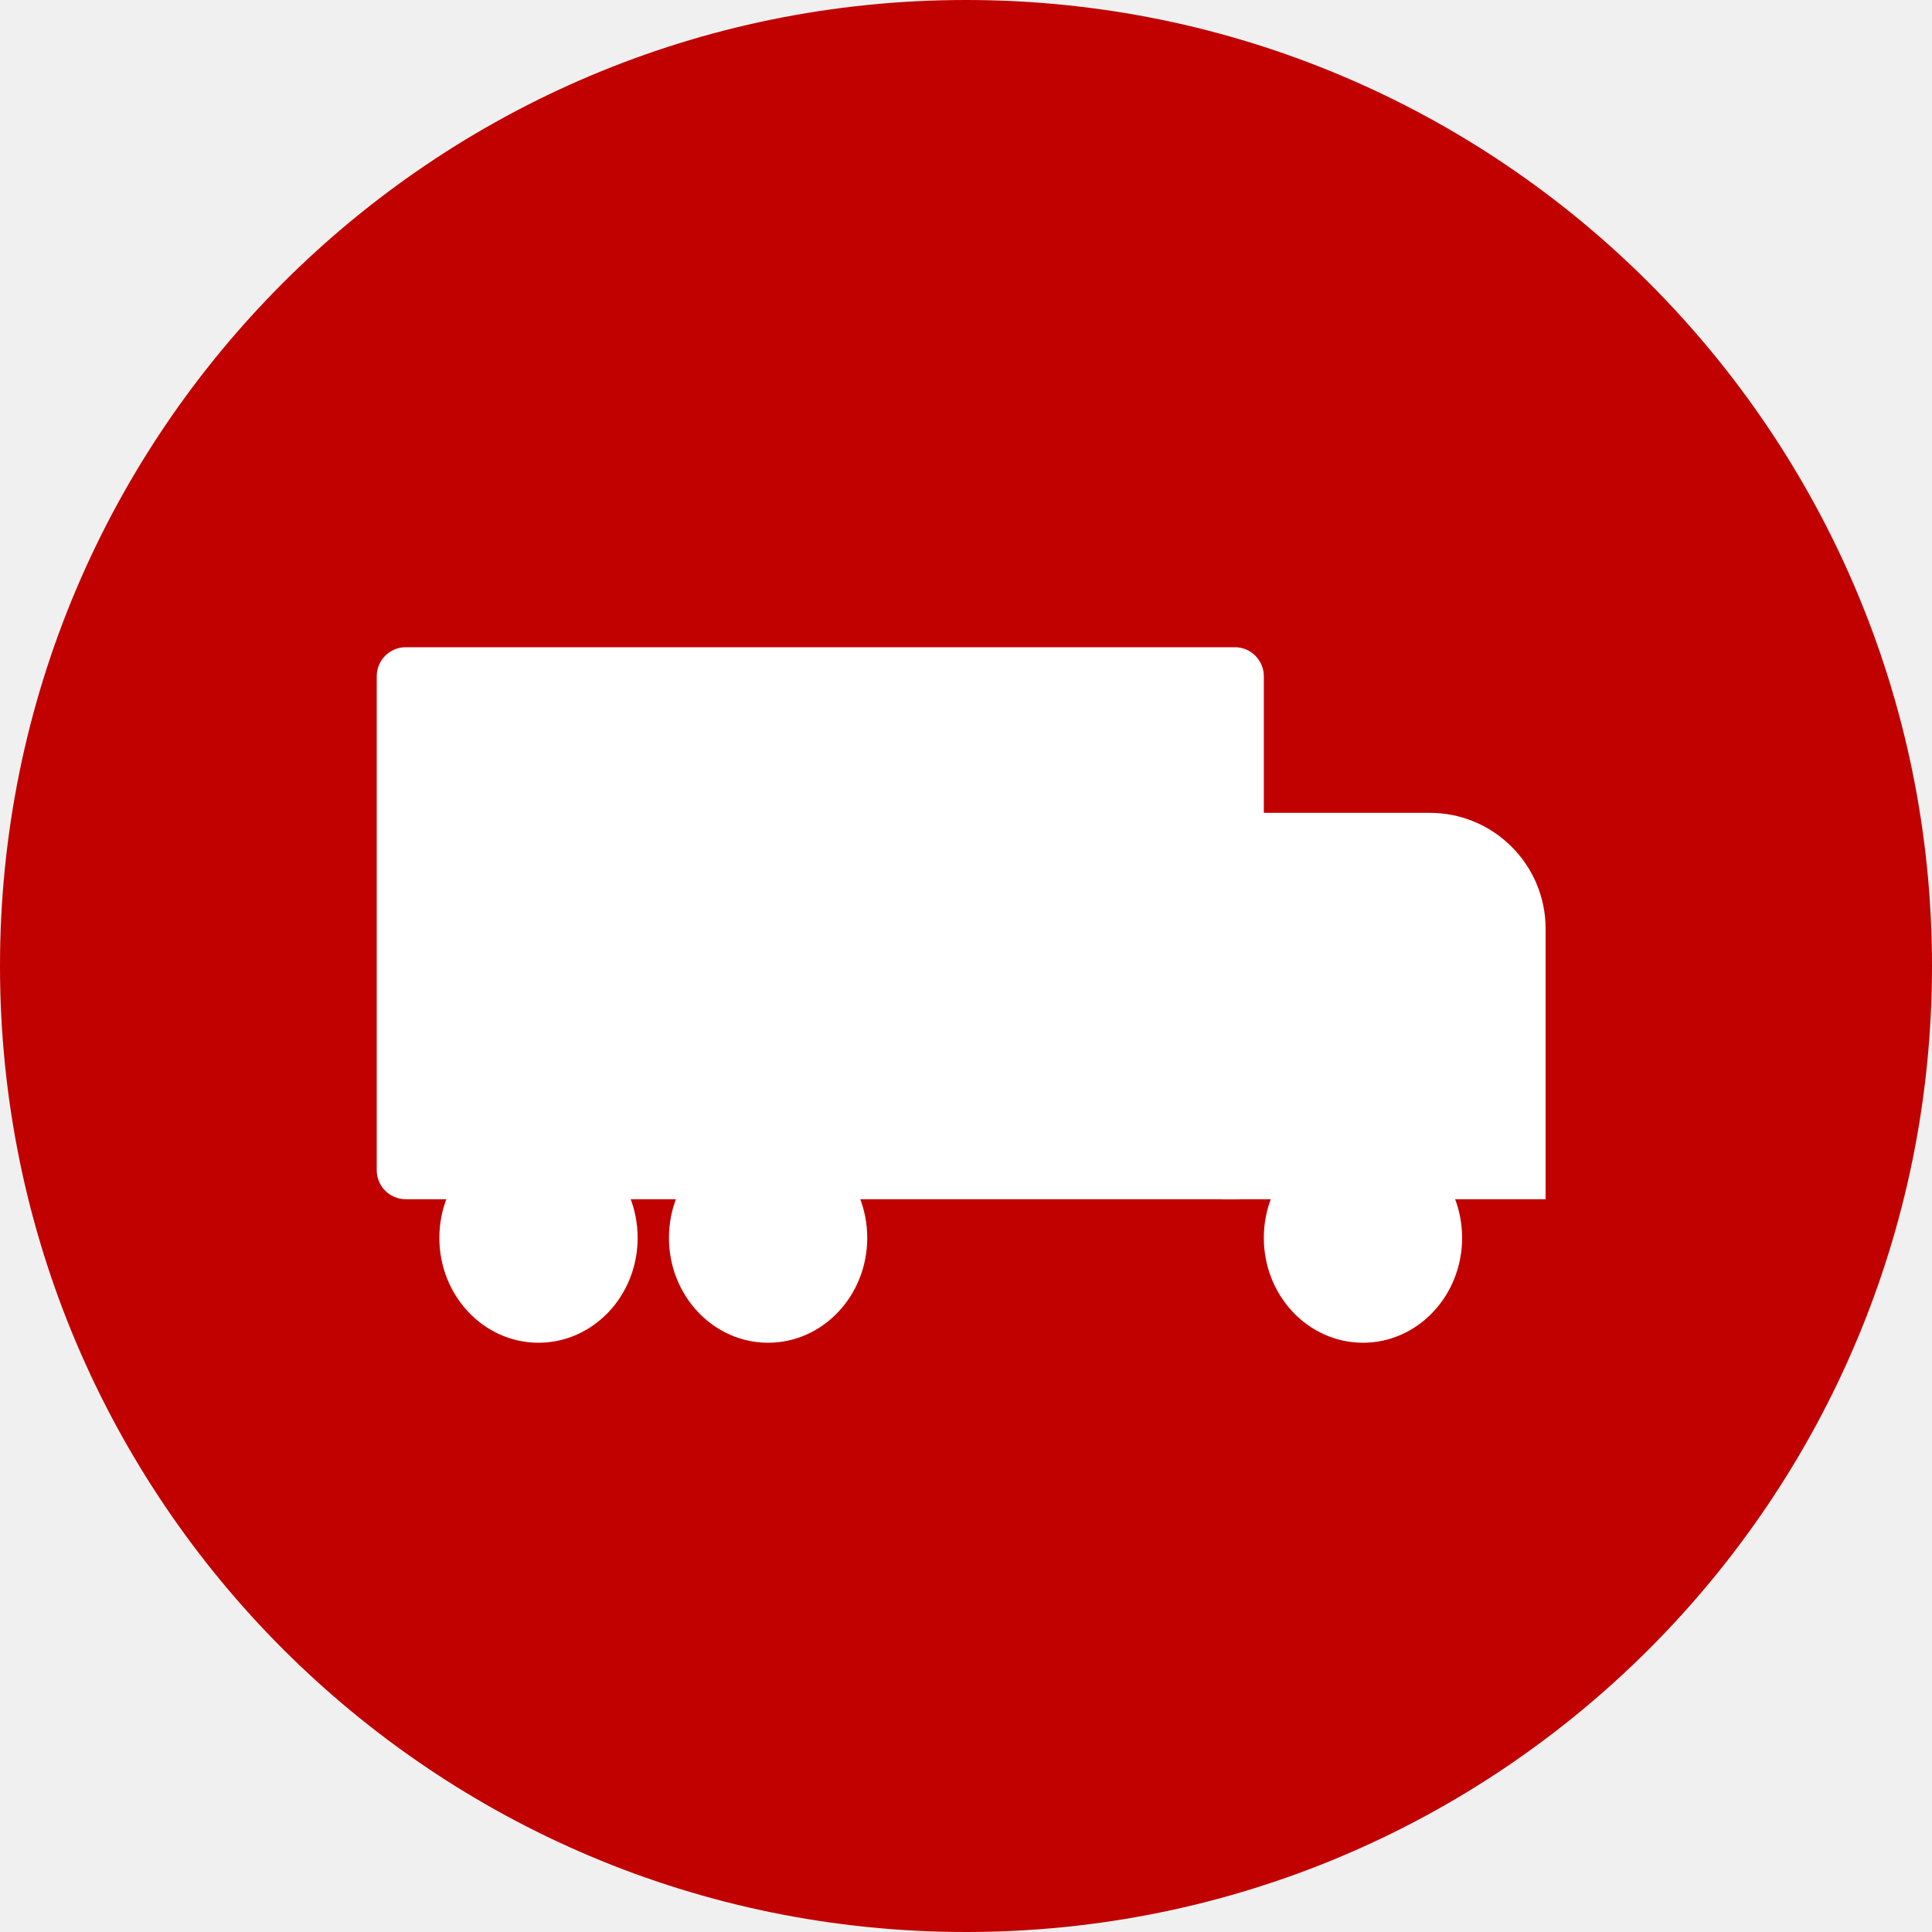
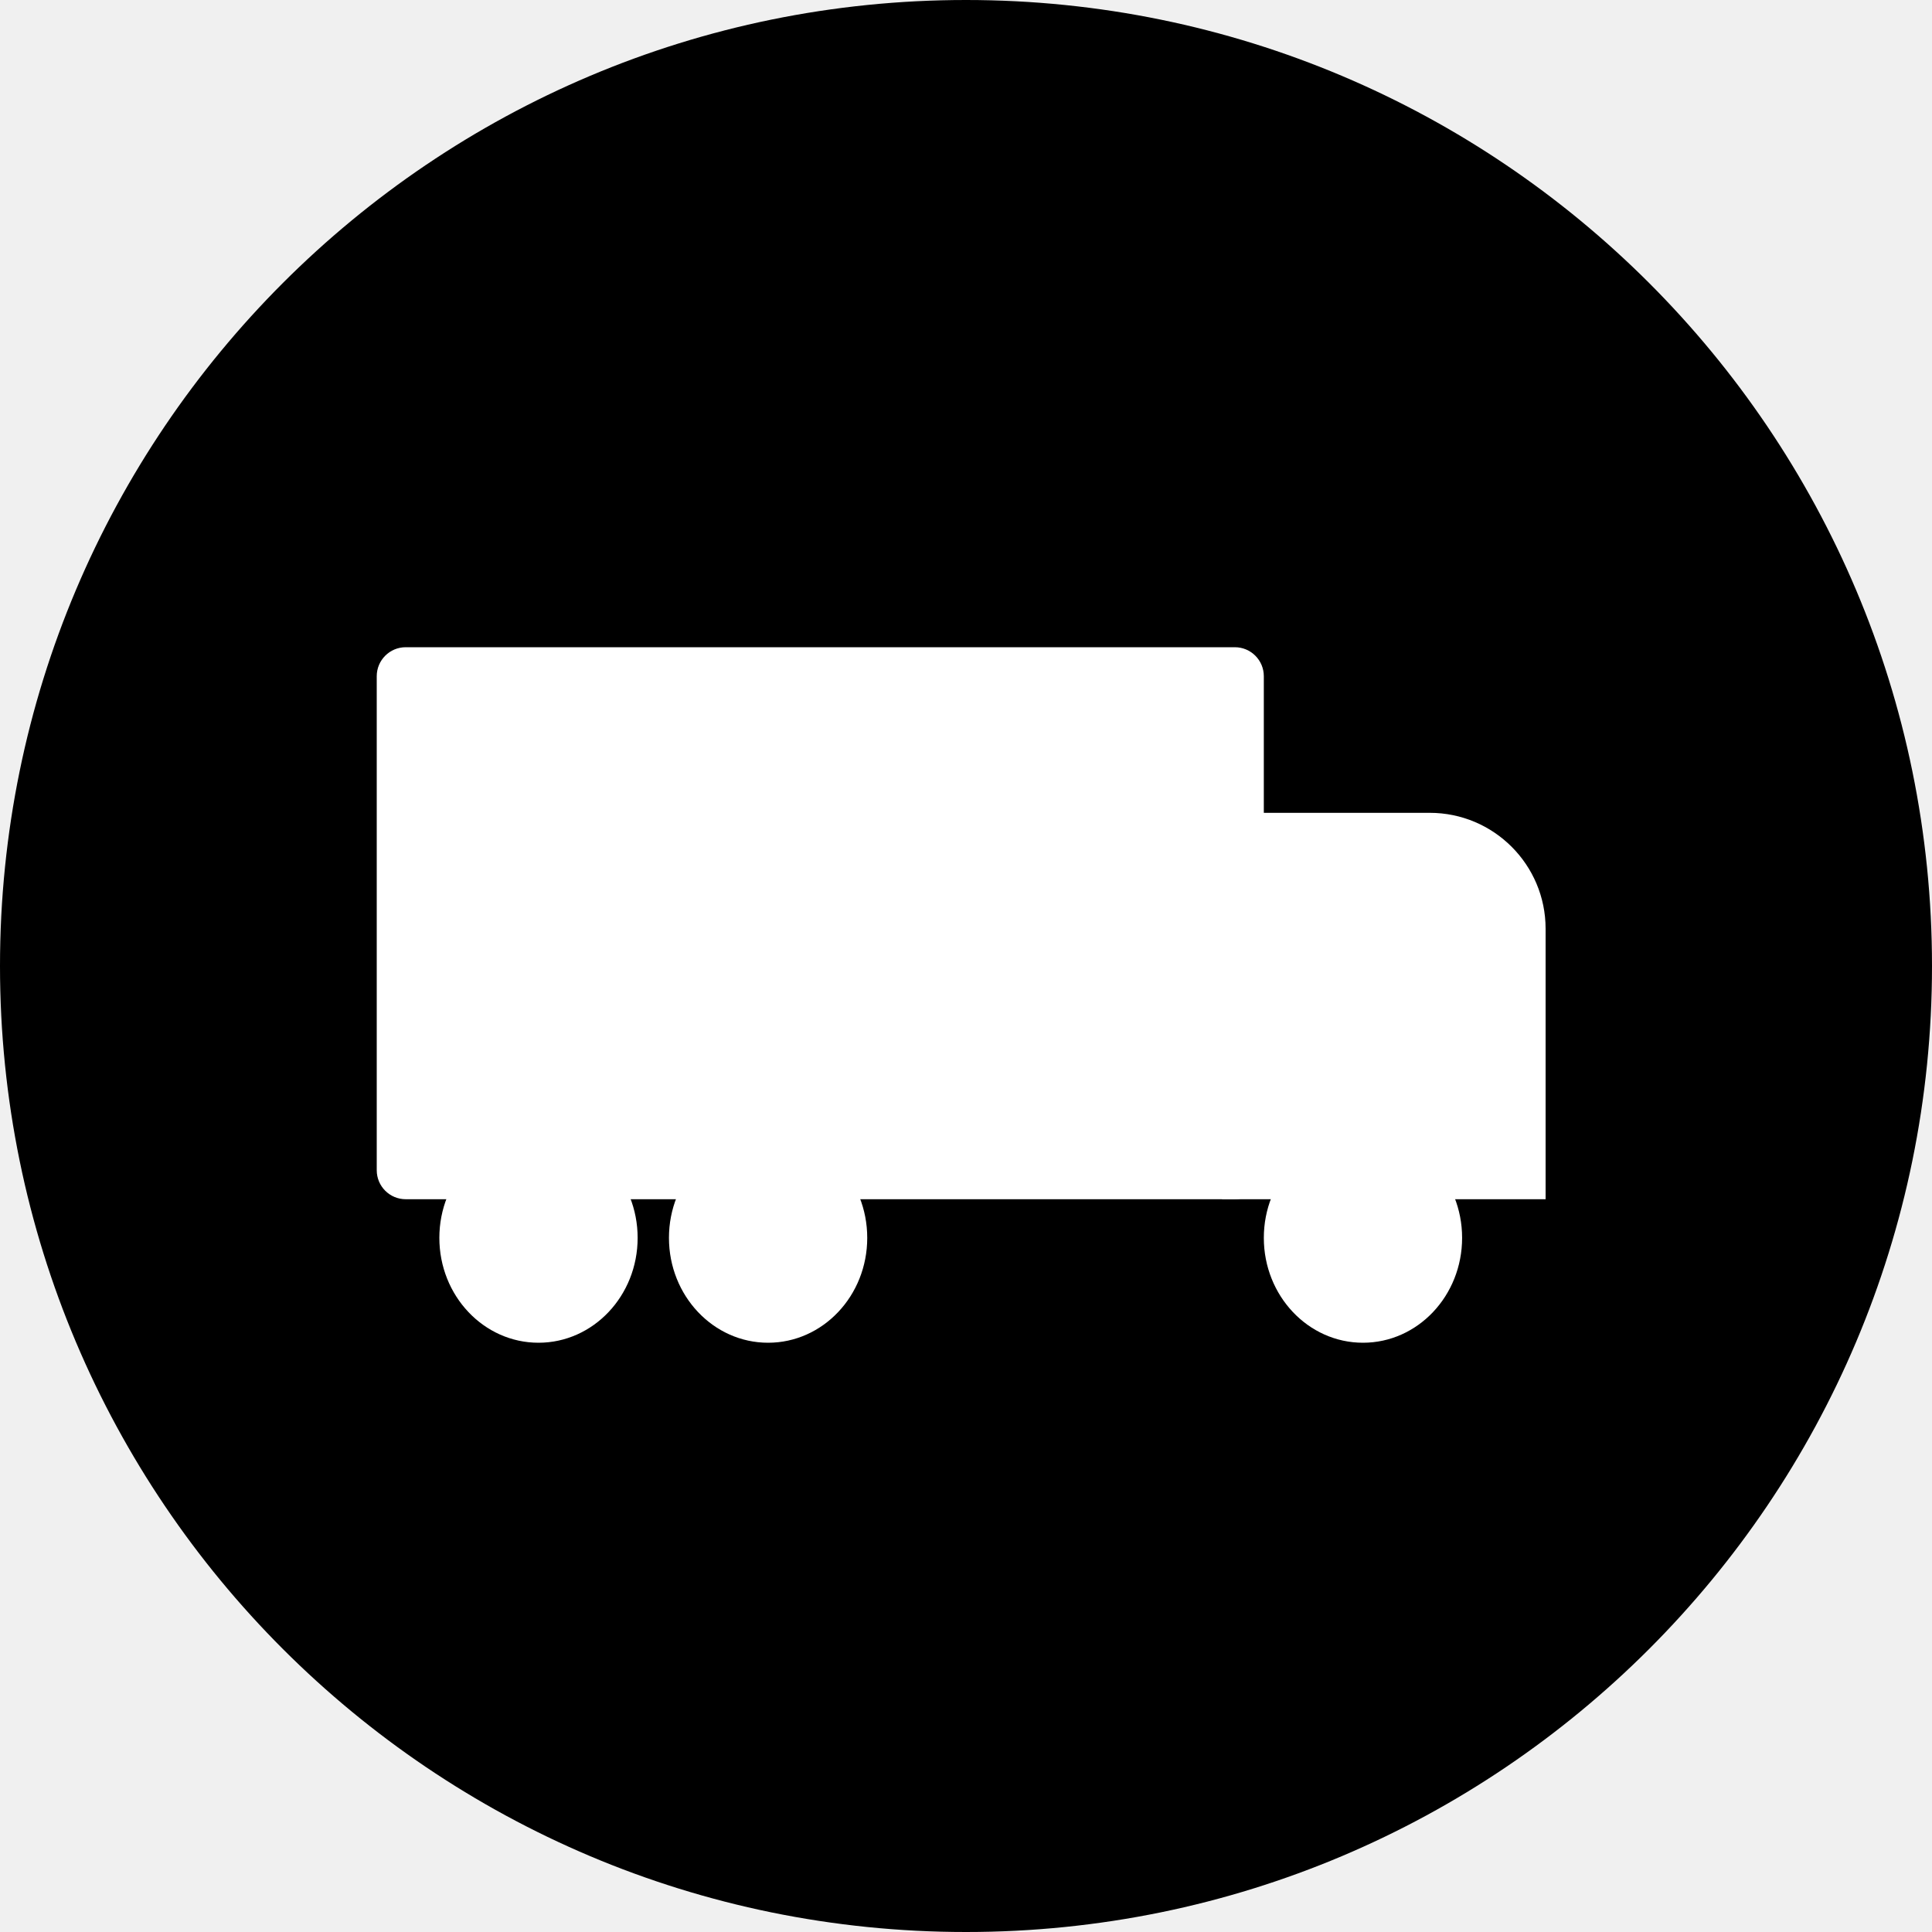
<svg xmlns="http://www.w3.org/2000/svg" width="200" height="200" viewBox="0 0 200 200" fill="none">
-   <circle cx="100" cy="100" r="100" fill="#C10000" />
+   <circle cx="100" cy="100" r="100" fill="black" />
  <rect x="39" y="67" width="91.83" height="57.143" rx="3" fill="white" />
  <path d="M126.509 84.143H148C154.627 84.143 160 89.515 160 96.143V124.143H126.509V84.143Z" fill="white" />
  <ellipse cx="55.745" cy="128.143" rx="10.263" ry="10.857" fill="white" />
  <ellipse cx="141.094" cy="128.143" rx="10.263" ry="10.857" fill="white" />
  <ellipse cx="79.513" cy="128.143" rx="10.263" ry="10.857" fill="white" />
</svg>
